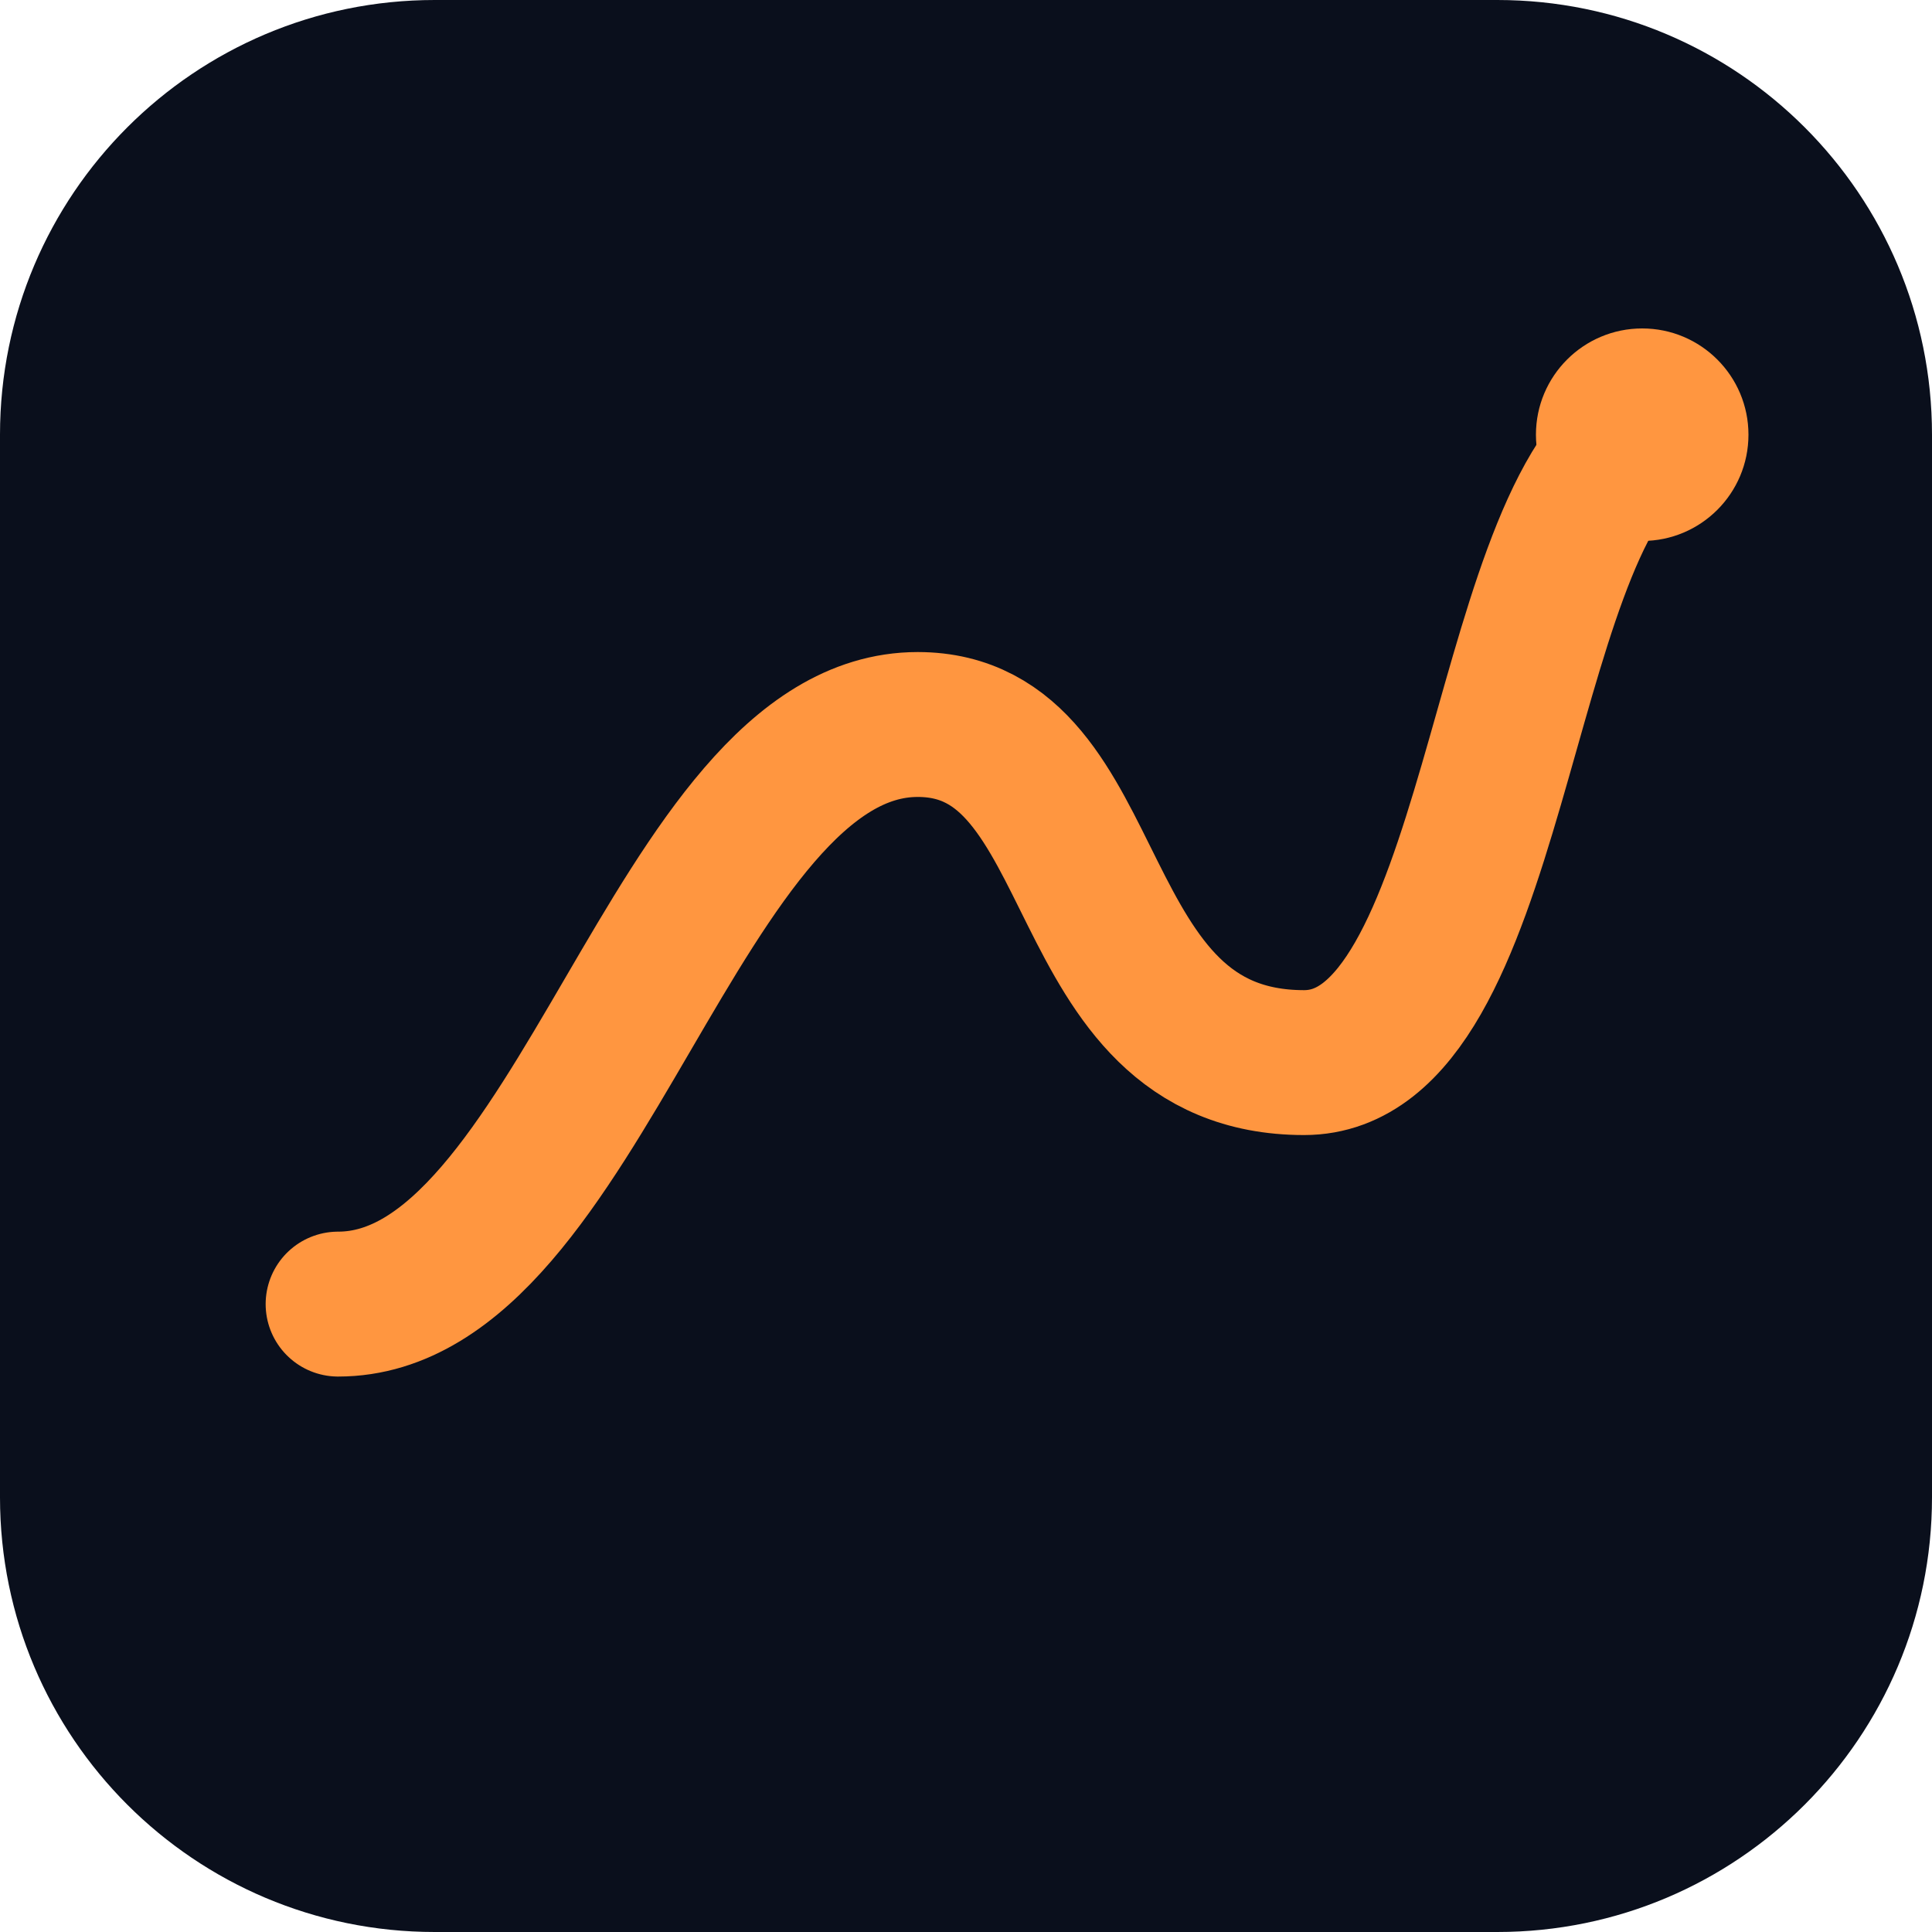
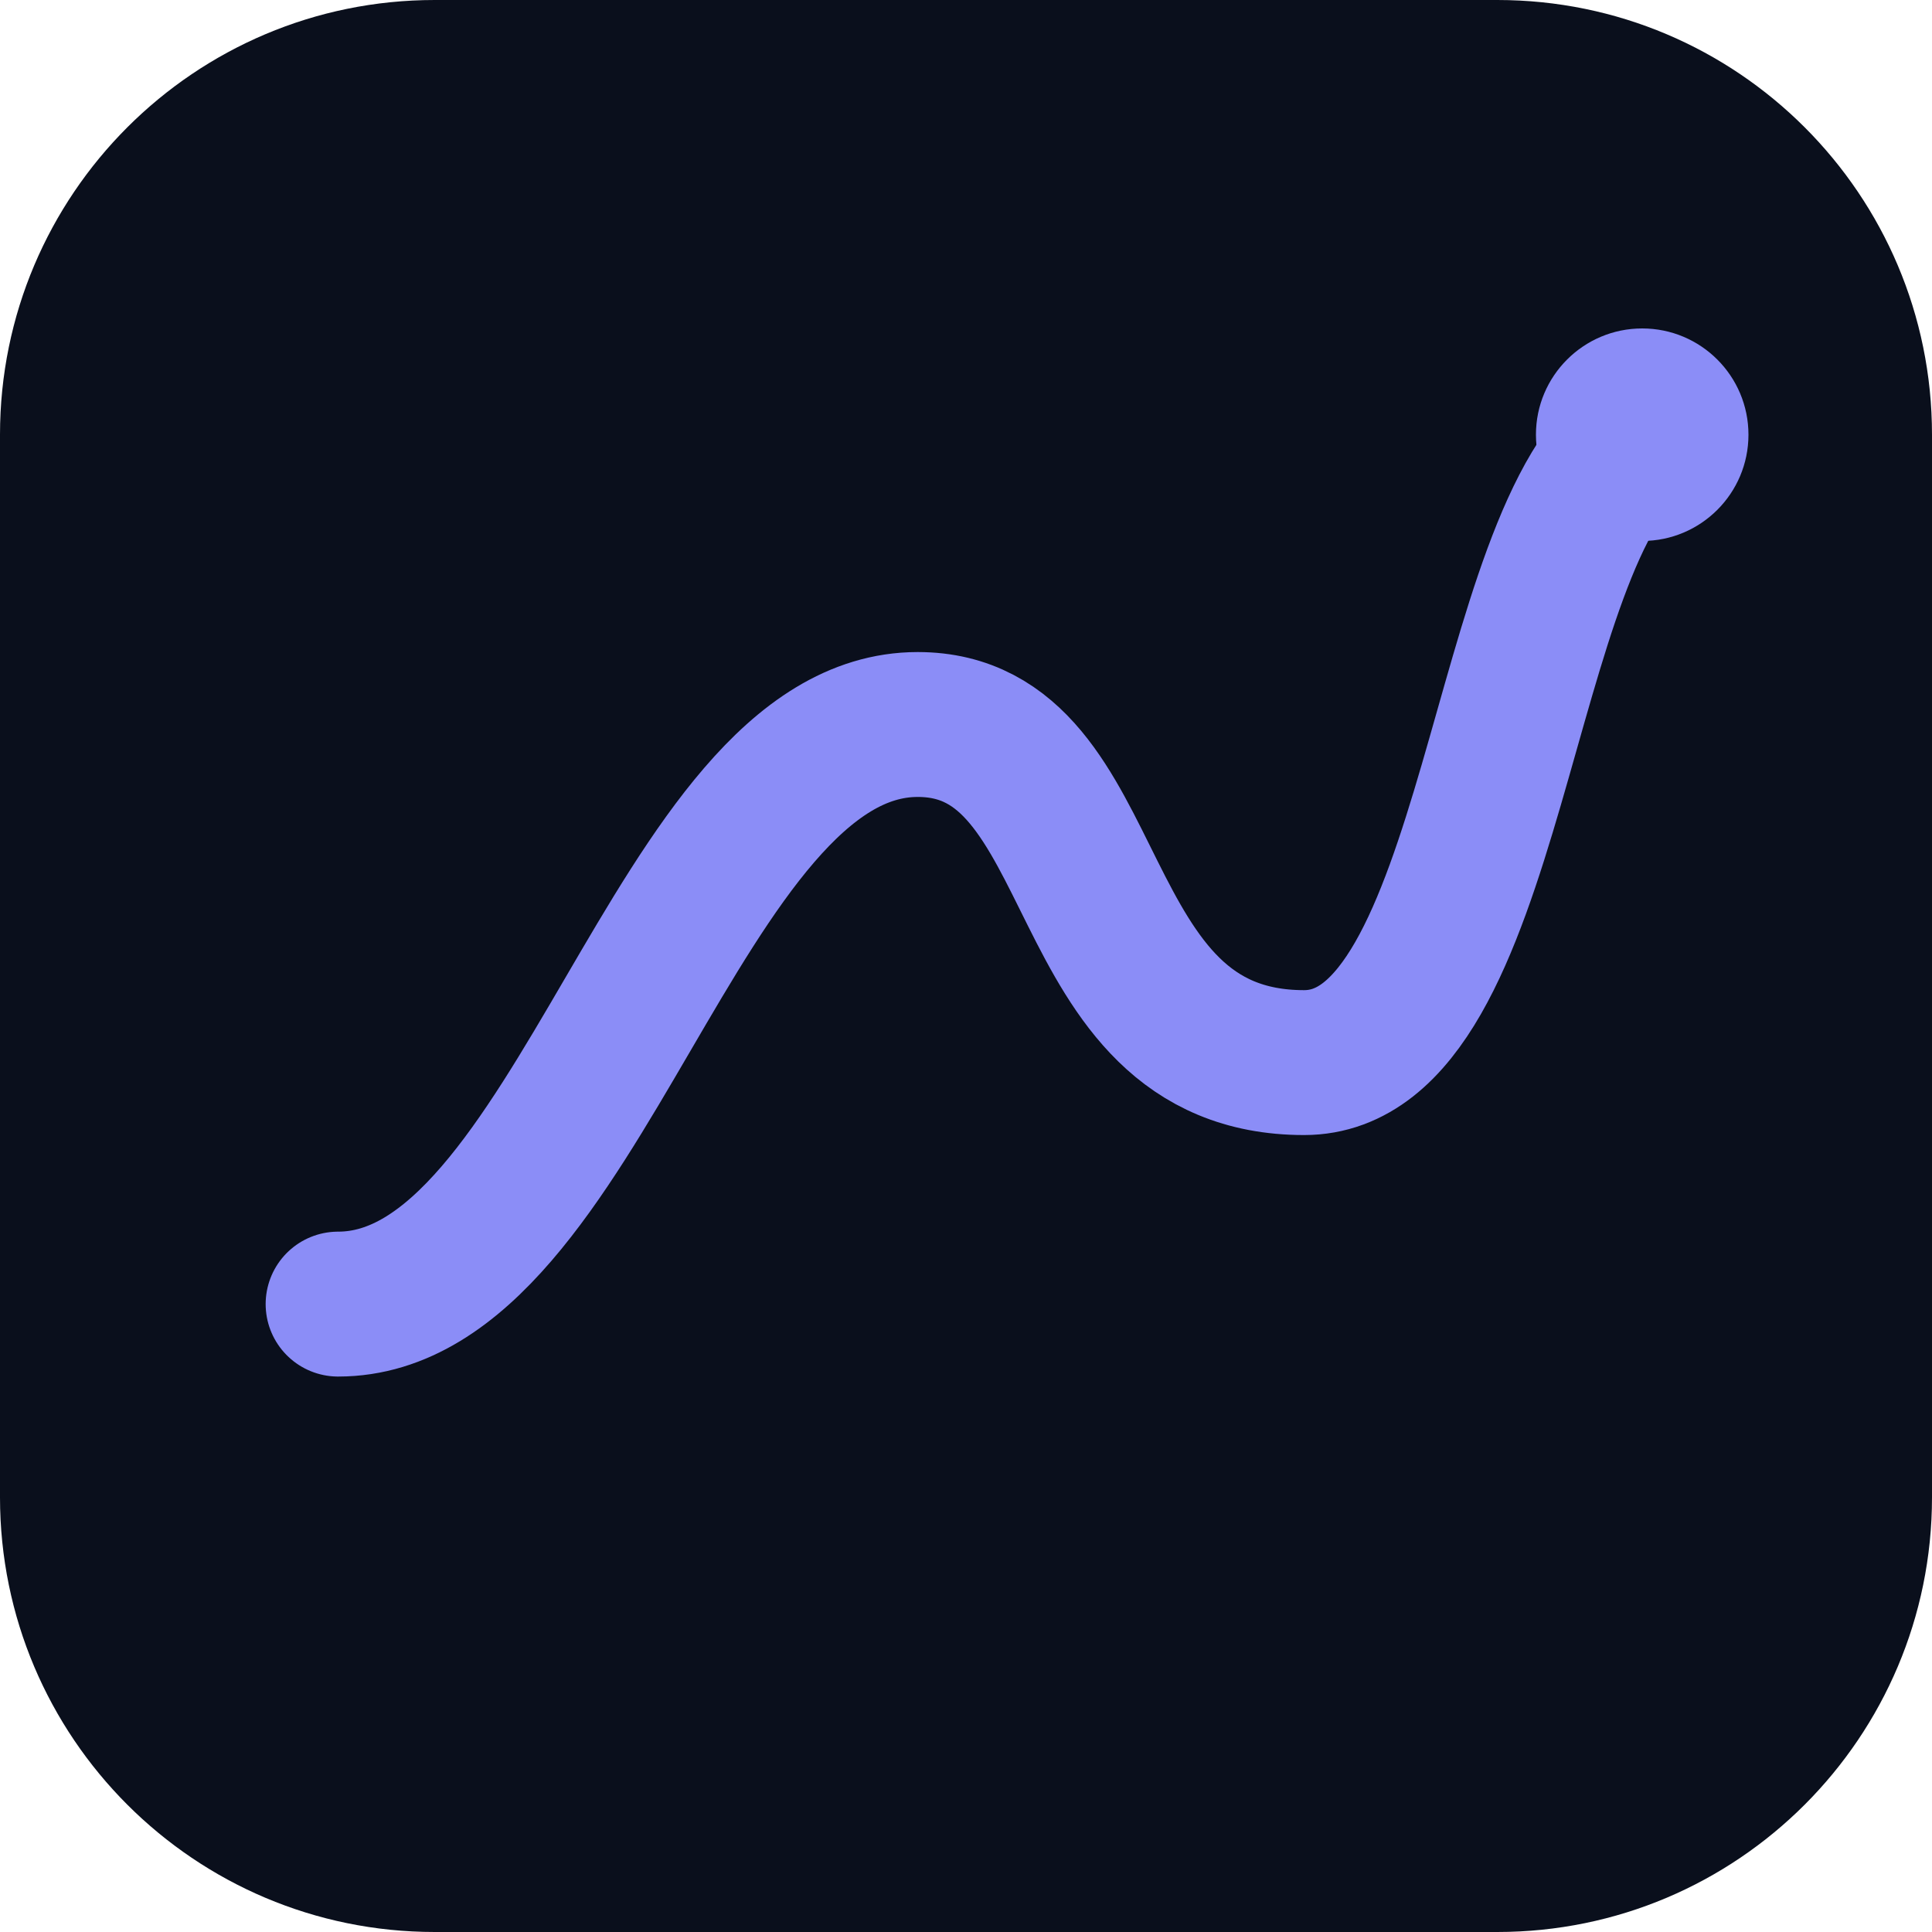
<svg xmlns="http://www.w3.org/2000/svg" viewBox="0 0 40 40">
  <rect width="40" height="40" rx="9" fill="#0a0f1c" />
-   <path d="M7 27 C 12 27, 14 15, 19 15 C 23 15, 22 22, 27 22 C 31 22, 31 11, 34 9" fill="none" stroke="#ff9640" stroke-width="3" stroke-linecap="round" stroke-linejoin="round" />
-   <circle cx="34" cy="9" r="2.2" fill="#ff9640" />
+   <path d="M7 27 C 12 27, 14 15, 19 15 C 23 15, 22 22, 27 22 C 31 22, 31 11, 34 9" fill="none" stroke="#8b8df7" stroke-width="3" stroke-linecap="round" stroke-linejoin="round" />
+   <circle cx="34" cy="9" r="2.2" fill="#8b8df7" />
</svg>
